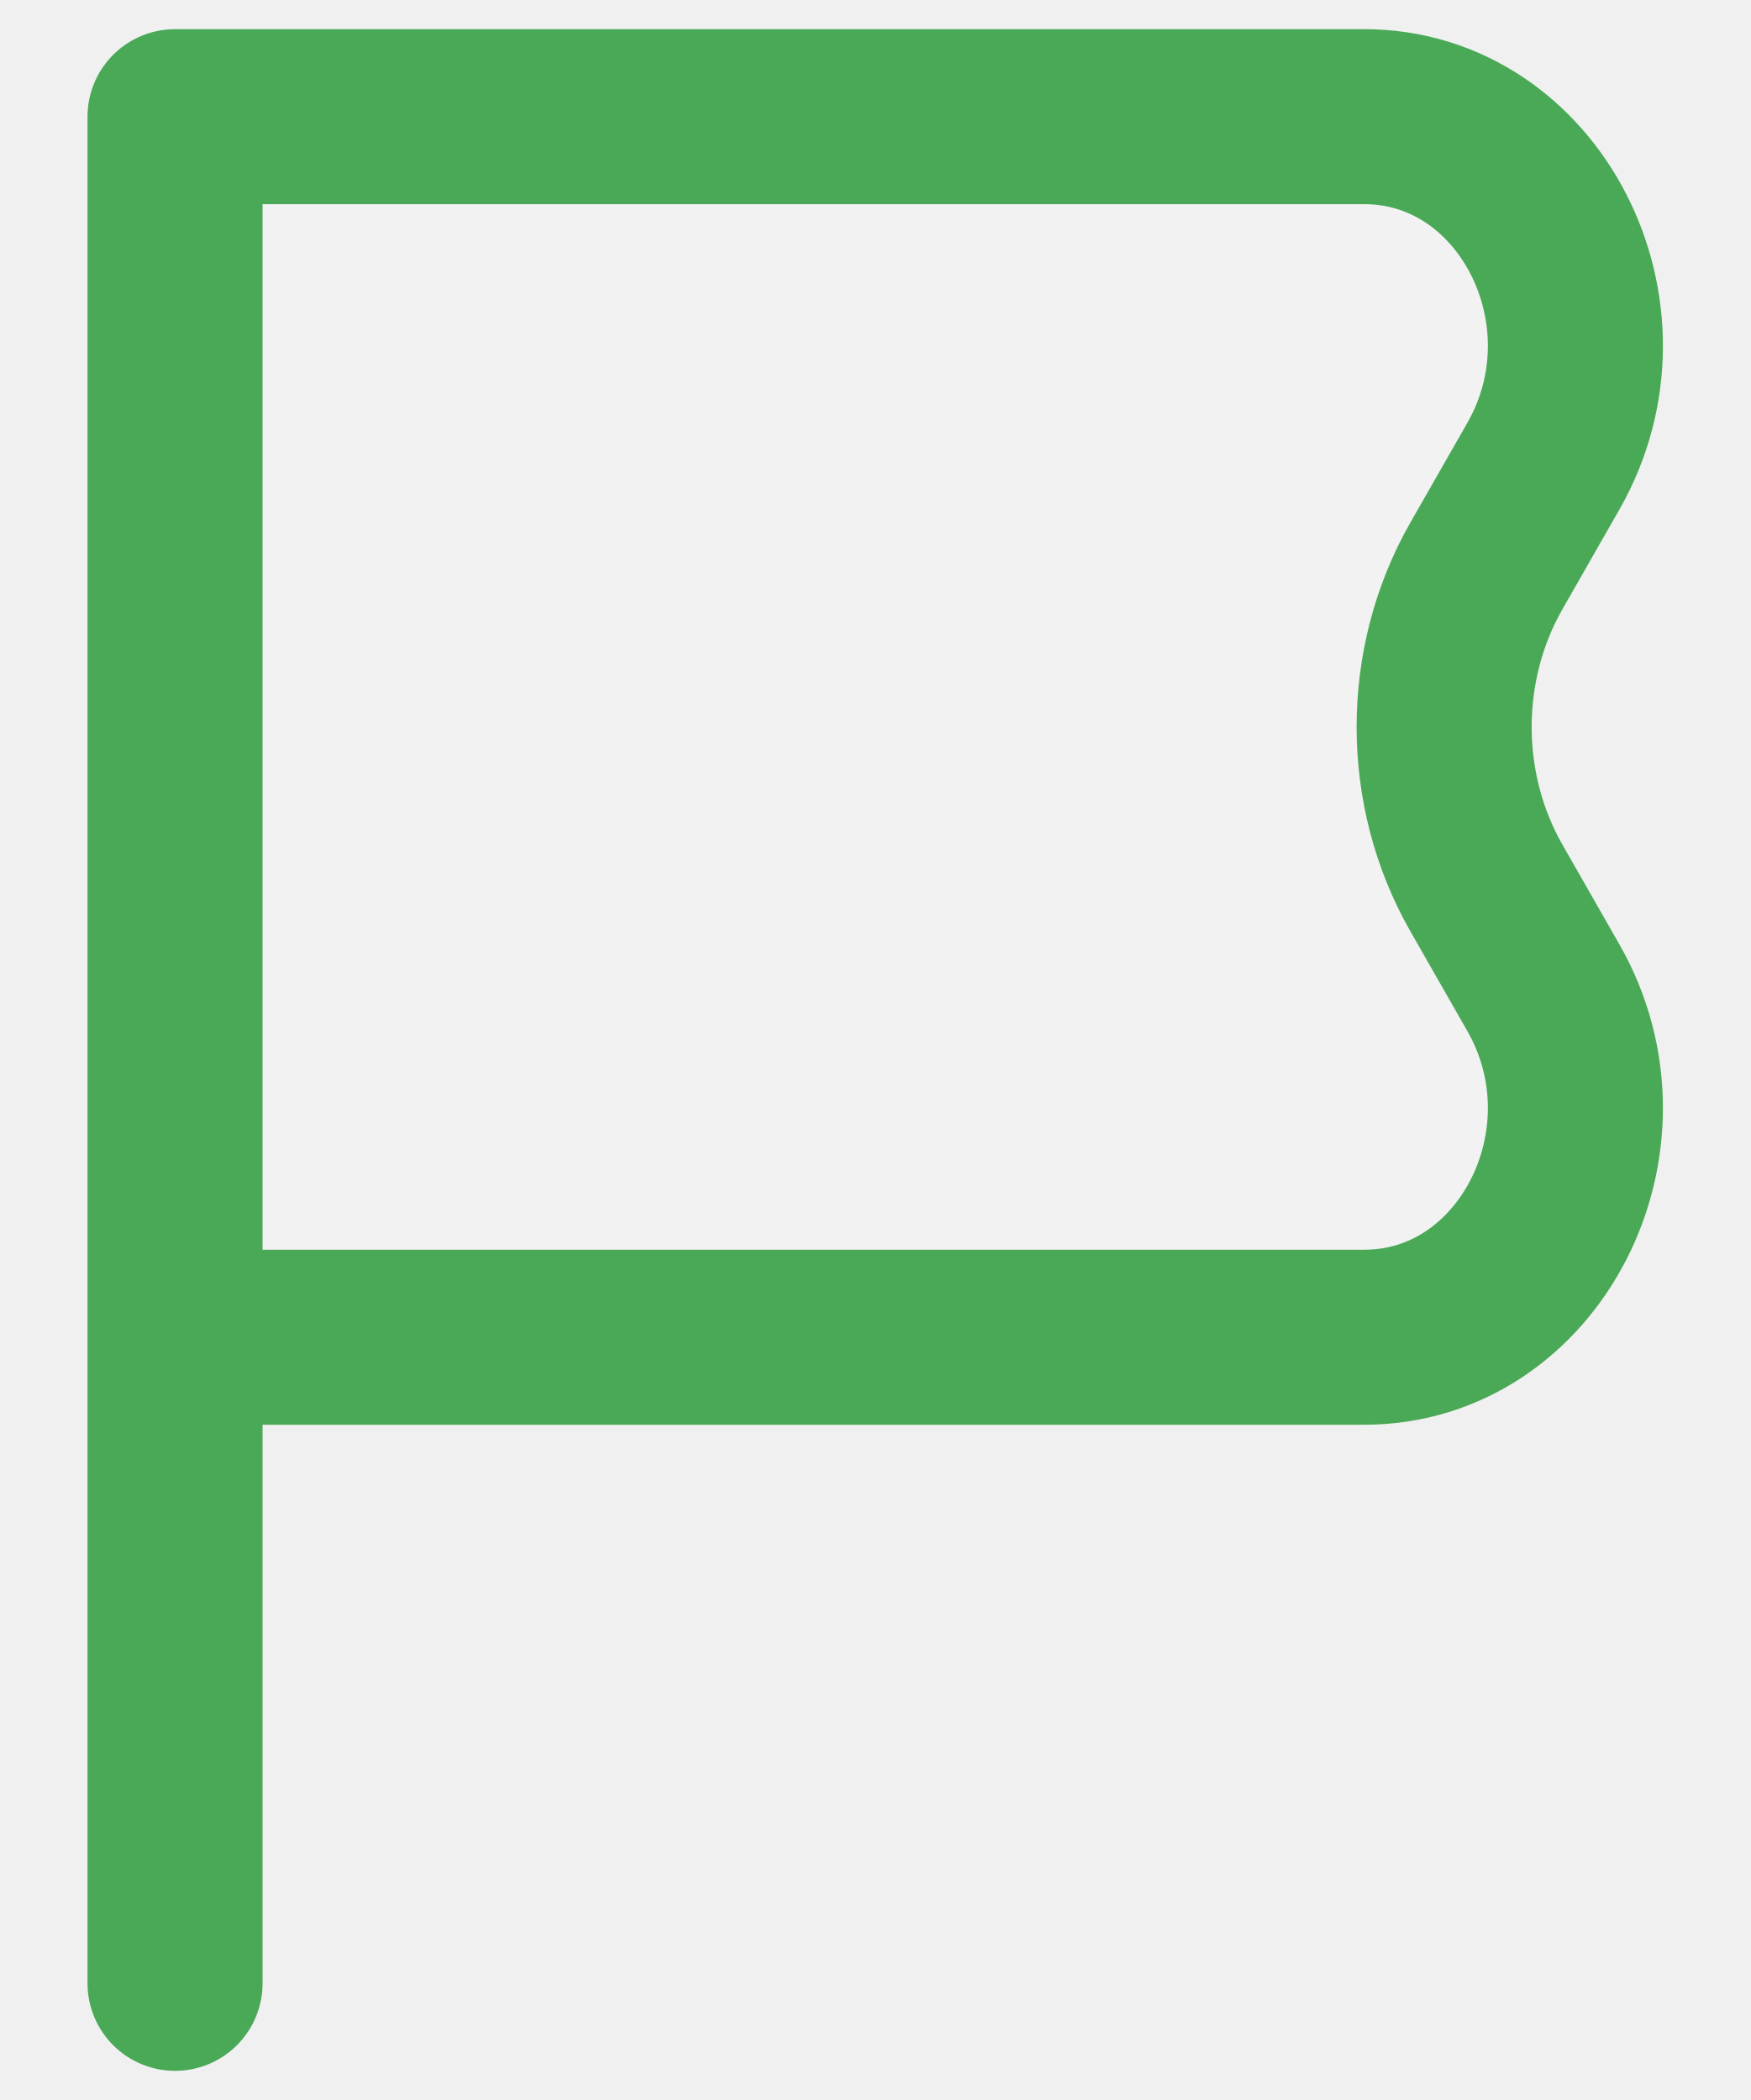
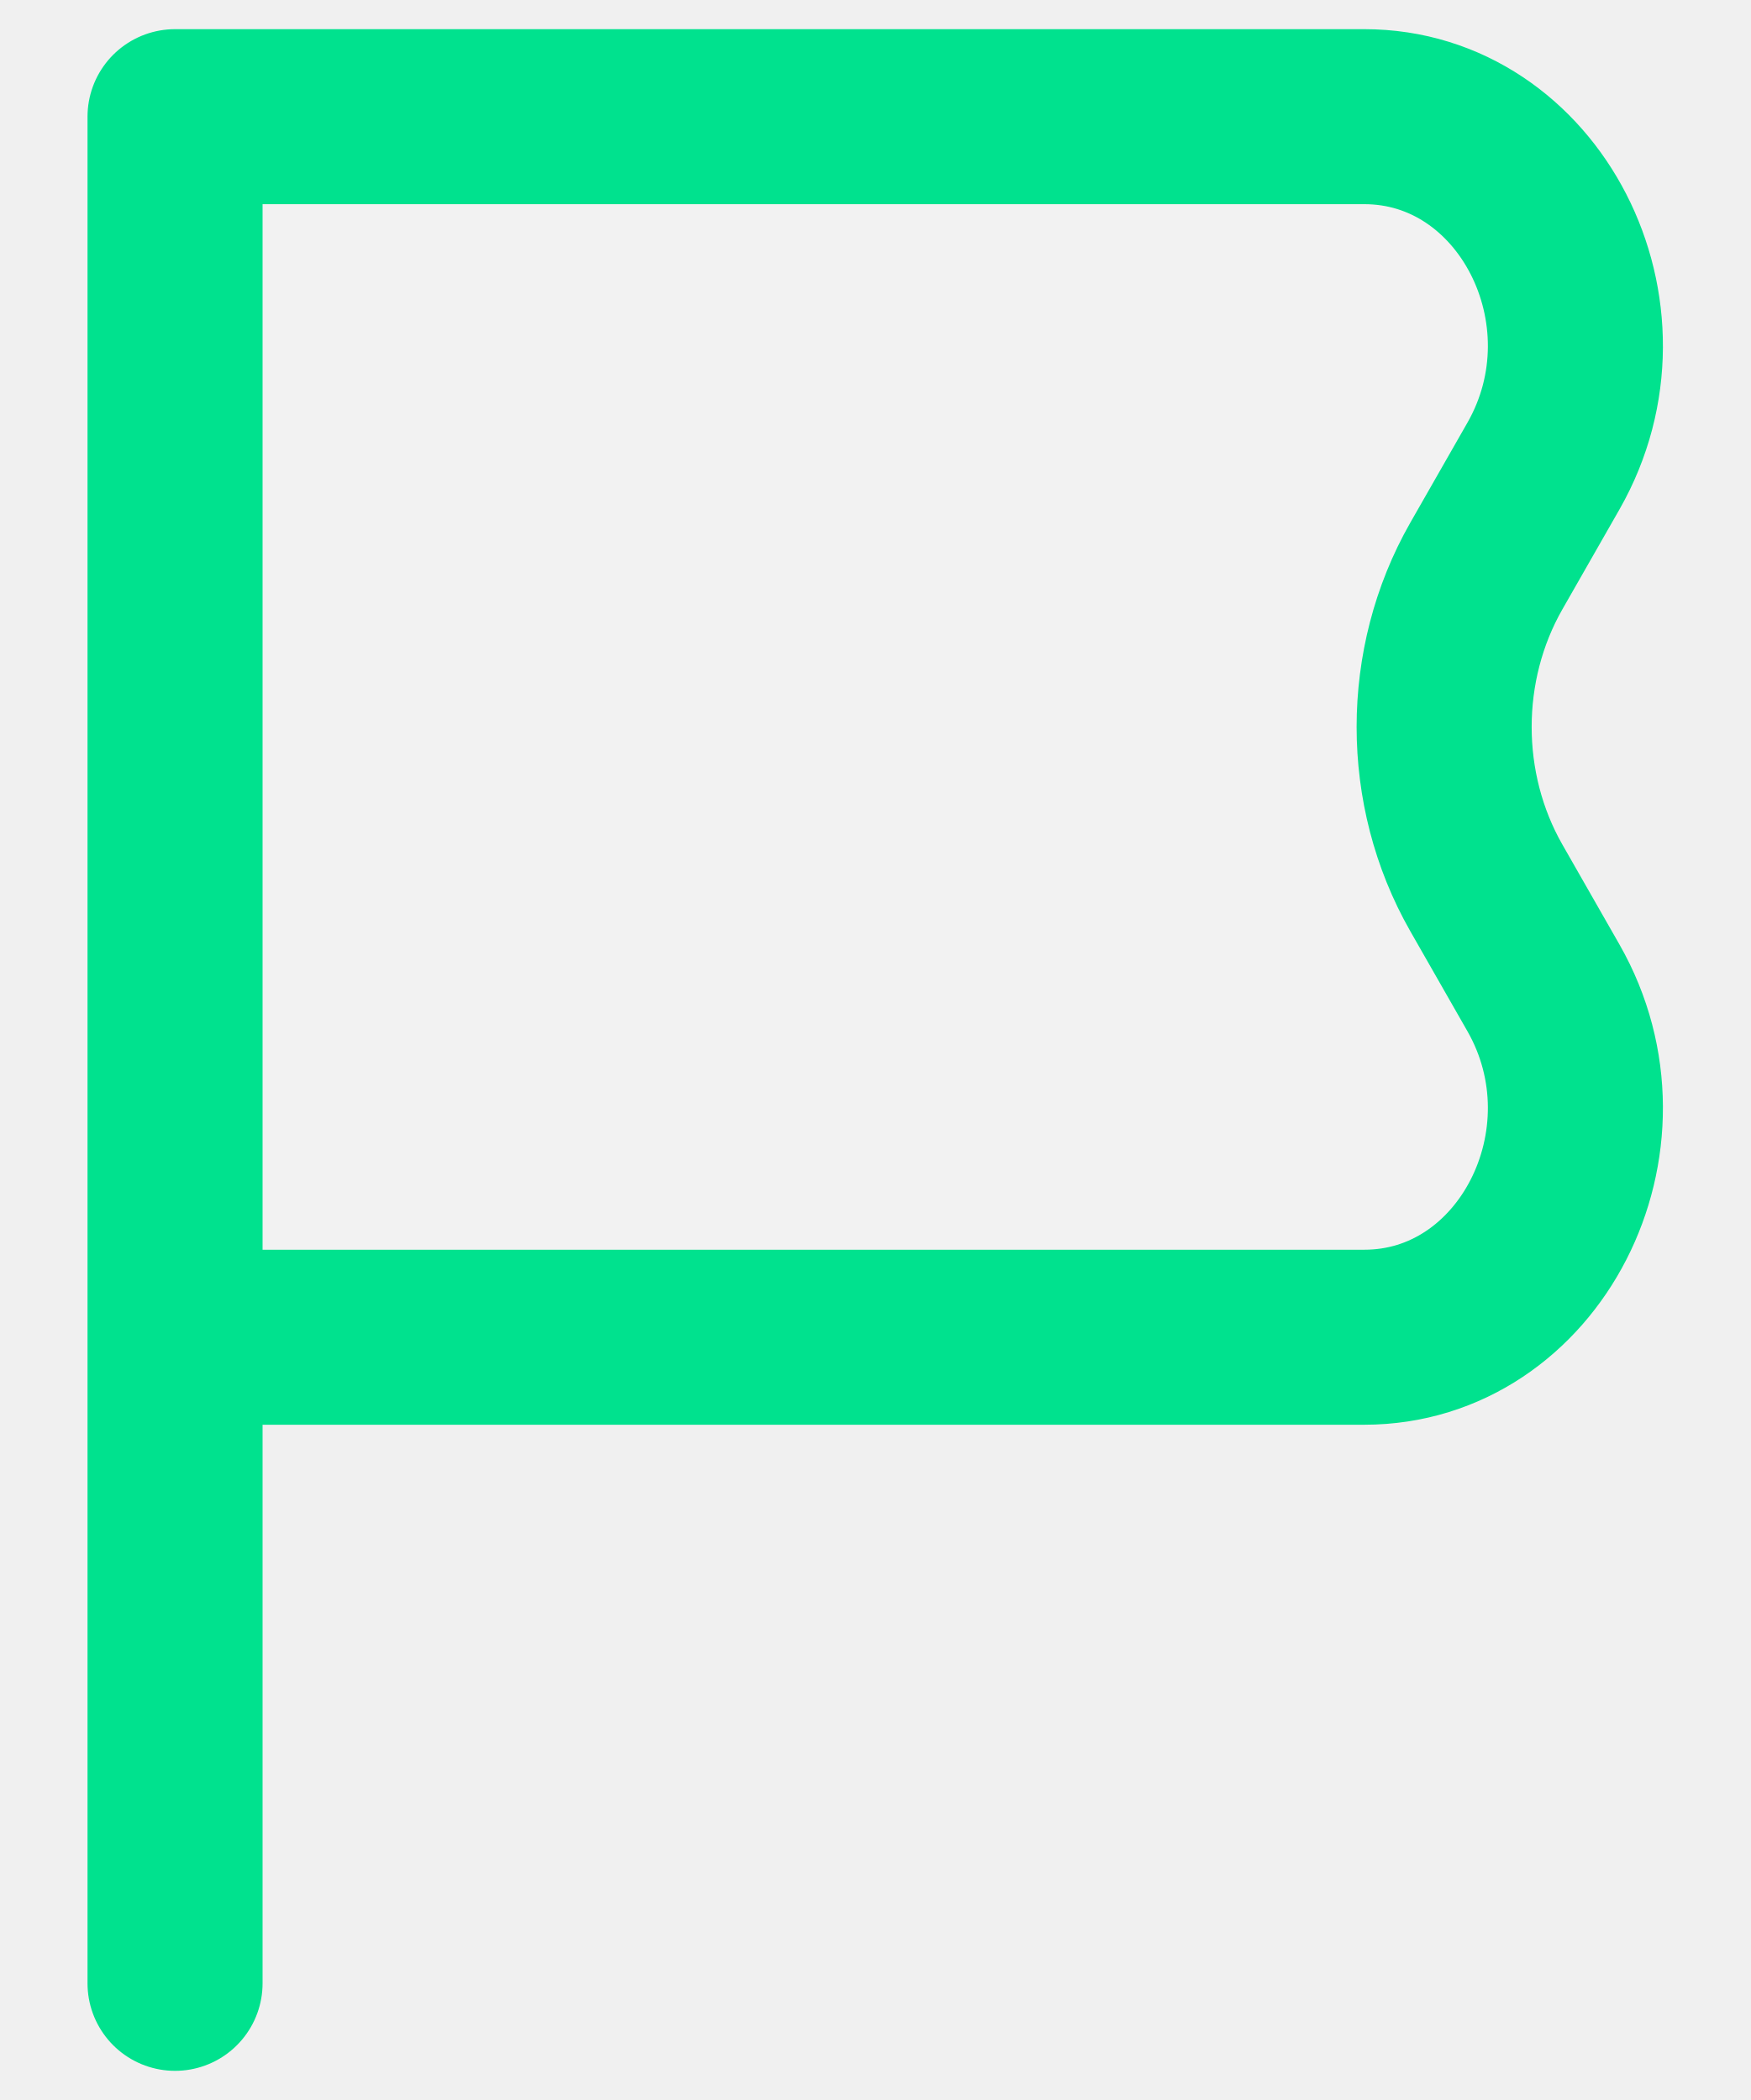
<svg xmlns="http://www.w3.org/2000/svg" width="15" height="18" viewBox="0 0 15 18" fill="none">
  <path d="M1.5 11.462H11.691C13.107 11.462 13.972 9.774 13.226 8.467L12.736 7.609C12.255 6.765 12.255 5.697 12.736 4.853L13.226 3.995C13.972 2.688 13.107 1 11.691 1L1.5 1L1.5 11.462Z" fill="white" fill-opacity="0.15" />
-   <path d="M1.5 11.462H11.691C13.107 11.462 13.972 9.774 13.226 8.467L12.736 7.609C12.255 6.765 12.255 5.697 12.736 4.853L13.226 3.995C13.972 2.688 13.107 1 11.691 1L1.5 1L1.5 11.462ZM1.5 11.462L1.5 17" stroke="#4AA956" stroke-width="1.5" stroke-linecap="round" stroke-linejoin="round" />
+   <path d="M1.5 11.462H11.691C13.107 11.462 13.972 9.774 13.226 8.467L12.736 7.609C12.255 6.765 12.255 5.697 12.736 4.853L13.226 3.995C13.972 2.688 13.107 1 11.691 1L1.5 1L1.5 11.462ZM1.5 11.462L1.5 17" stroke="#00e28e" stroke-width="1.5" stroke-linecap="round" stroke-linejoin="round" />
</svg>
